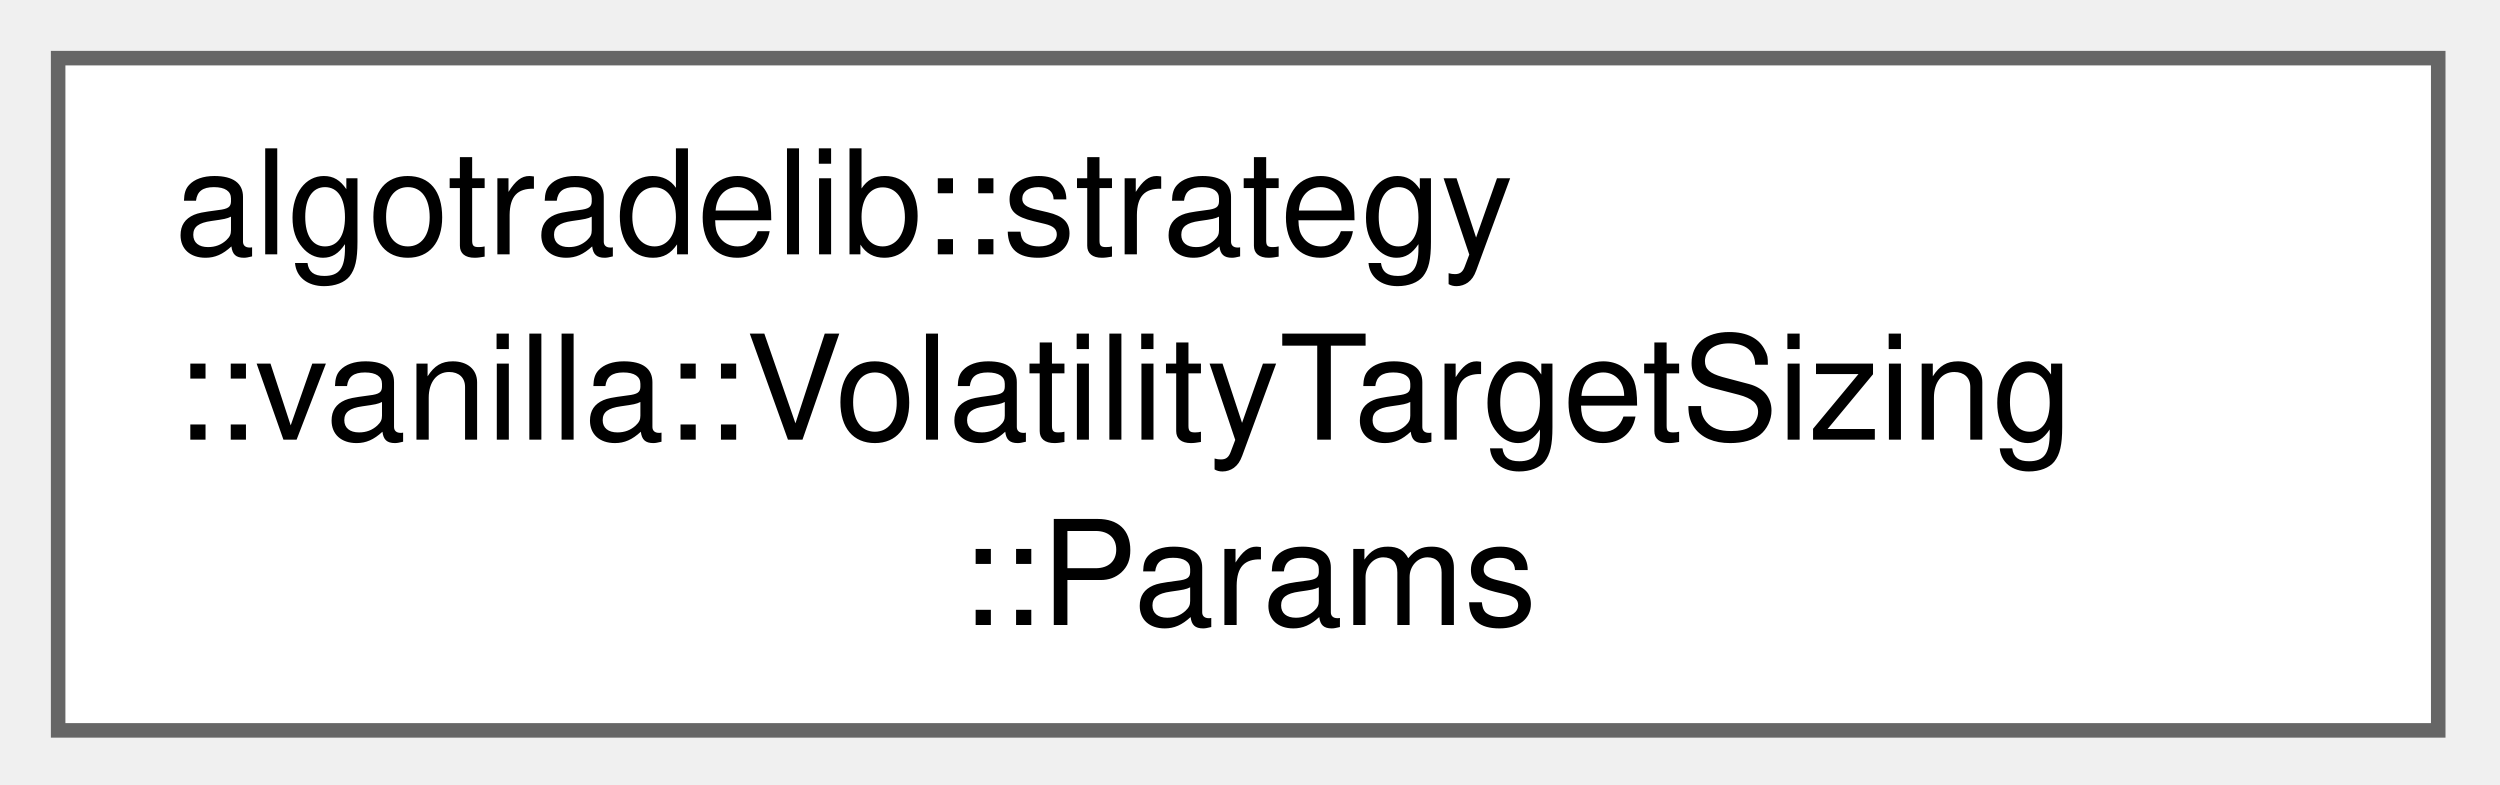
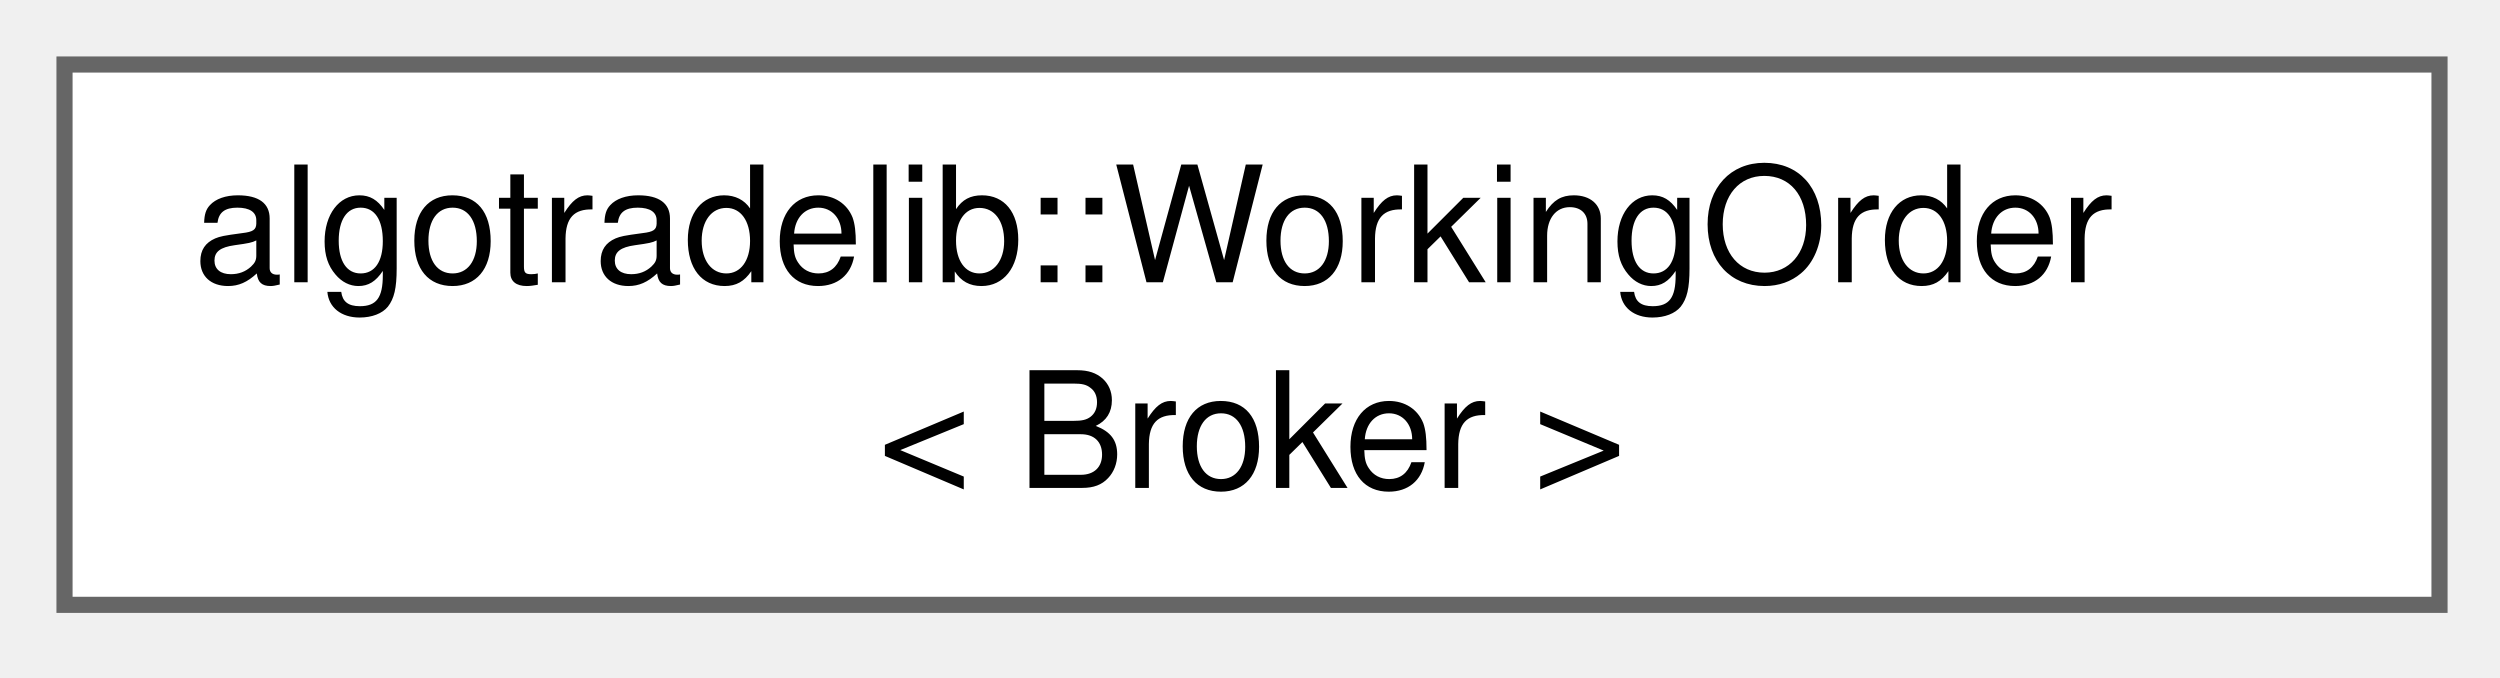
- <svg xmlns="http://www.w3.org/2000/svg" xmlns:xlink="http://www.w3.org/1999/xlink" width="172pt" height="54pt" viewBox="0.00 0.00 172.00 54.00">
-   <g id="graph0" class="graph" transform="scale(1 1) rotate(0) translate(4 50.25)">
+ <svg xmlns="http://www.w3.org/2000/svg" xmlns:xlink="http://www.w3.org/1999/xlink" width="155pt" height="42pt" viewBox="0.00 0.00 155.00 42.00">
+   <g id="graph0" class="graph" transform="scale(1 1) rotate(0) translate(4 37.5)">
    <g id="Node000000" class="node">
      <g id="a_Node000000">
-         <a xlink:href="structalgotradelib_1_1strategy_1_1vanilla_1_1VolatilityTargetSizing_1_1Params.html" target="_top" xlink:title="The strategy's settings.">
-           <polygon fill="white" stroke="#666666" points="163.75,-46.25 0,-46.25 0,0 163.75,0 163.75,-46.25" />
-           <text xml:space="preserve" text-anchor="start" x="8" y="-32.75" font-family="Helvetica,sans-Serif" font-size="10.00">algotradelib::strategy</text>
-           <text xml:space="preserve" text-anchor="start" x="8" y="-20" font-family="Helvetica,sans-Serif" font-size="10.00">::vanilla::VolatilityTargetSizing</text>
-           <text xml:space="preserve" text-anchor="middle" x="81.88" y="-7.25" font-family="Helvetica,sans-Serif" font-size="10.00">::Params</text>
+         <a xlink:href="structalgotradelib_1_1WorkingOrder.html" target="_top" xlink:title="An order still open to modification or cancellation.">
+           <polygon fill="white" stroke="#666666" points="147.25,-33.5 0,-33.5 0,0 147.25,0 147.25,-33.5" />
+           <text xml:space="preserve" text-anchor="start" x="8" y="-20" font-family="Helvetica,sans-Serif" font-size="10.00">algotradelib::WorkingOrder</text>
+           <text xml:space="preserve" text-anchor="middle" x="73.62" y="-7.25" font-family="Helvetica,sans-Serif" font-size="10.00">&lt; Broker &gt;</text>
        </a>
      </g>
    </g>
  </g>
</svg>
